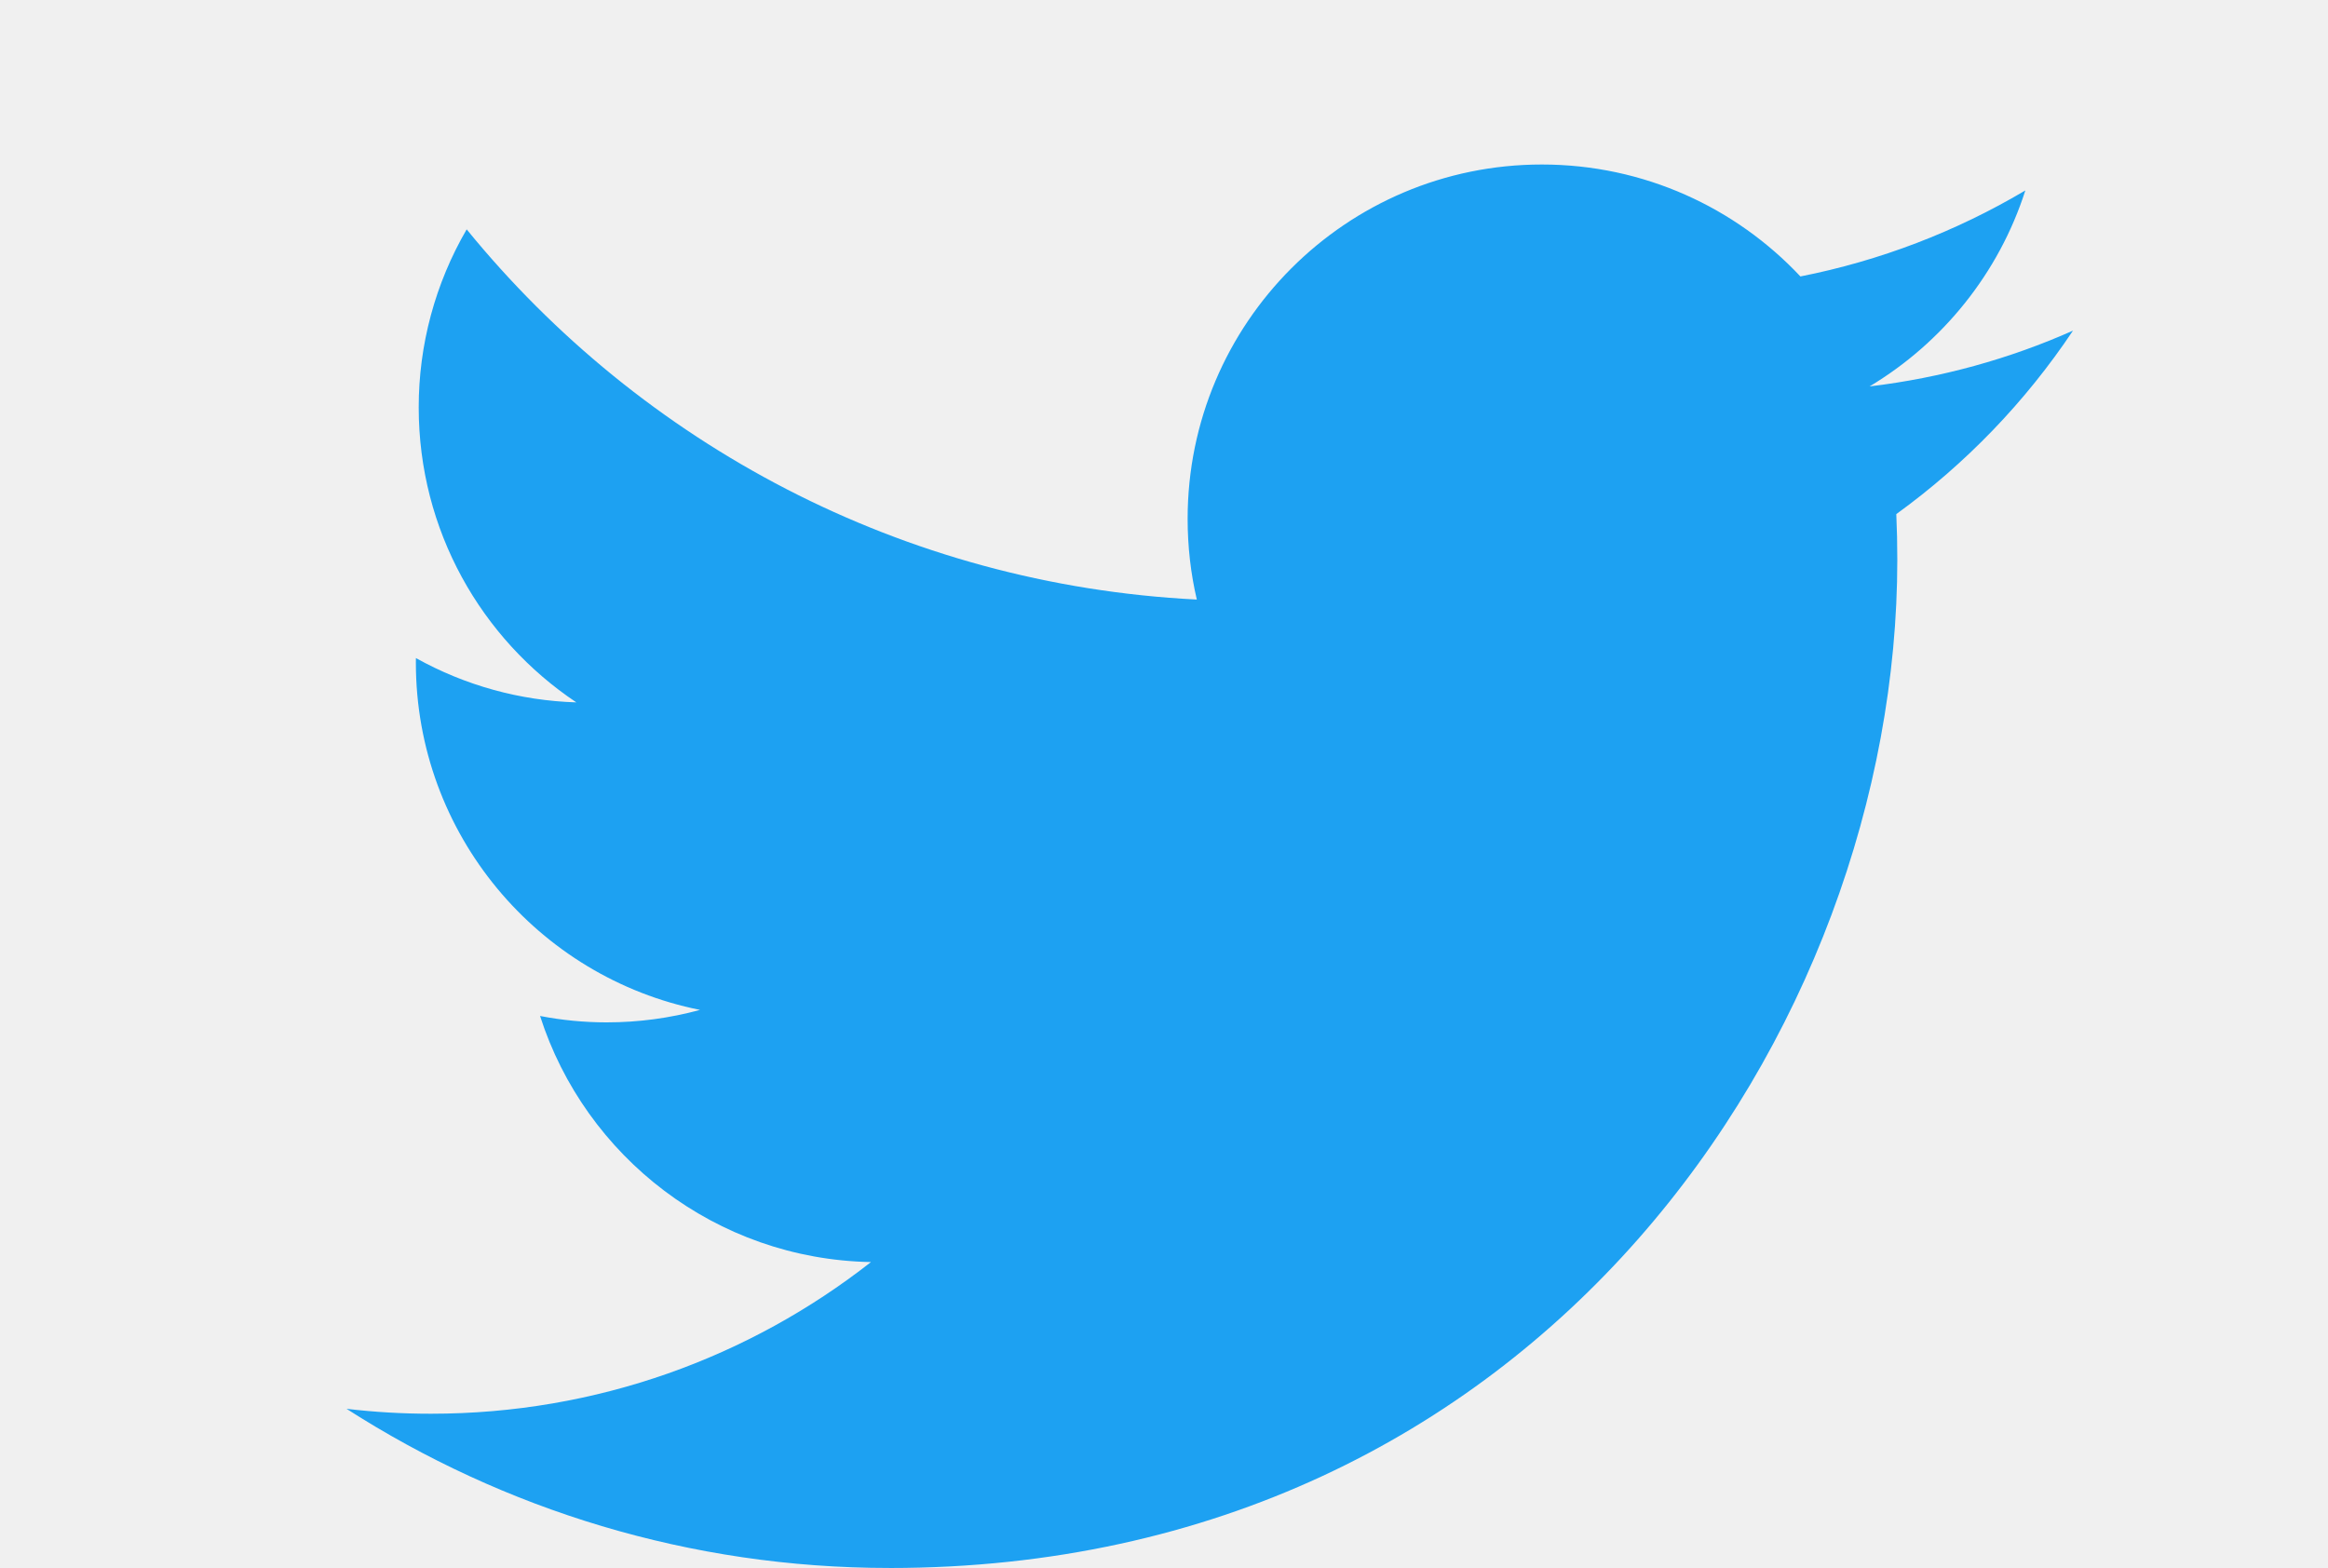
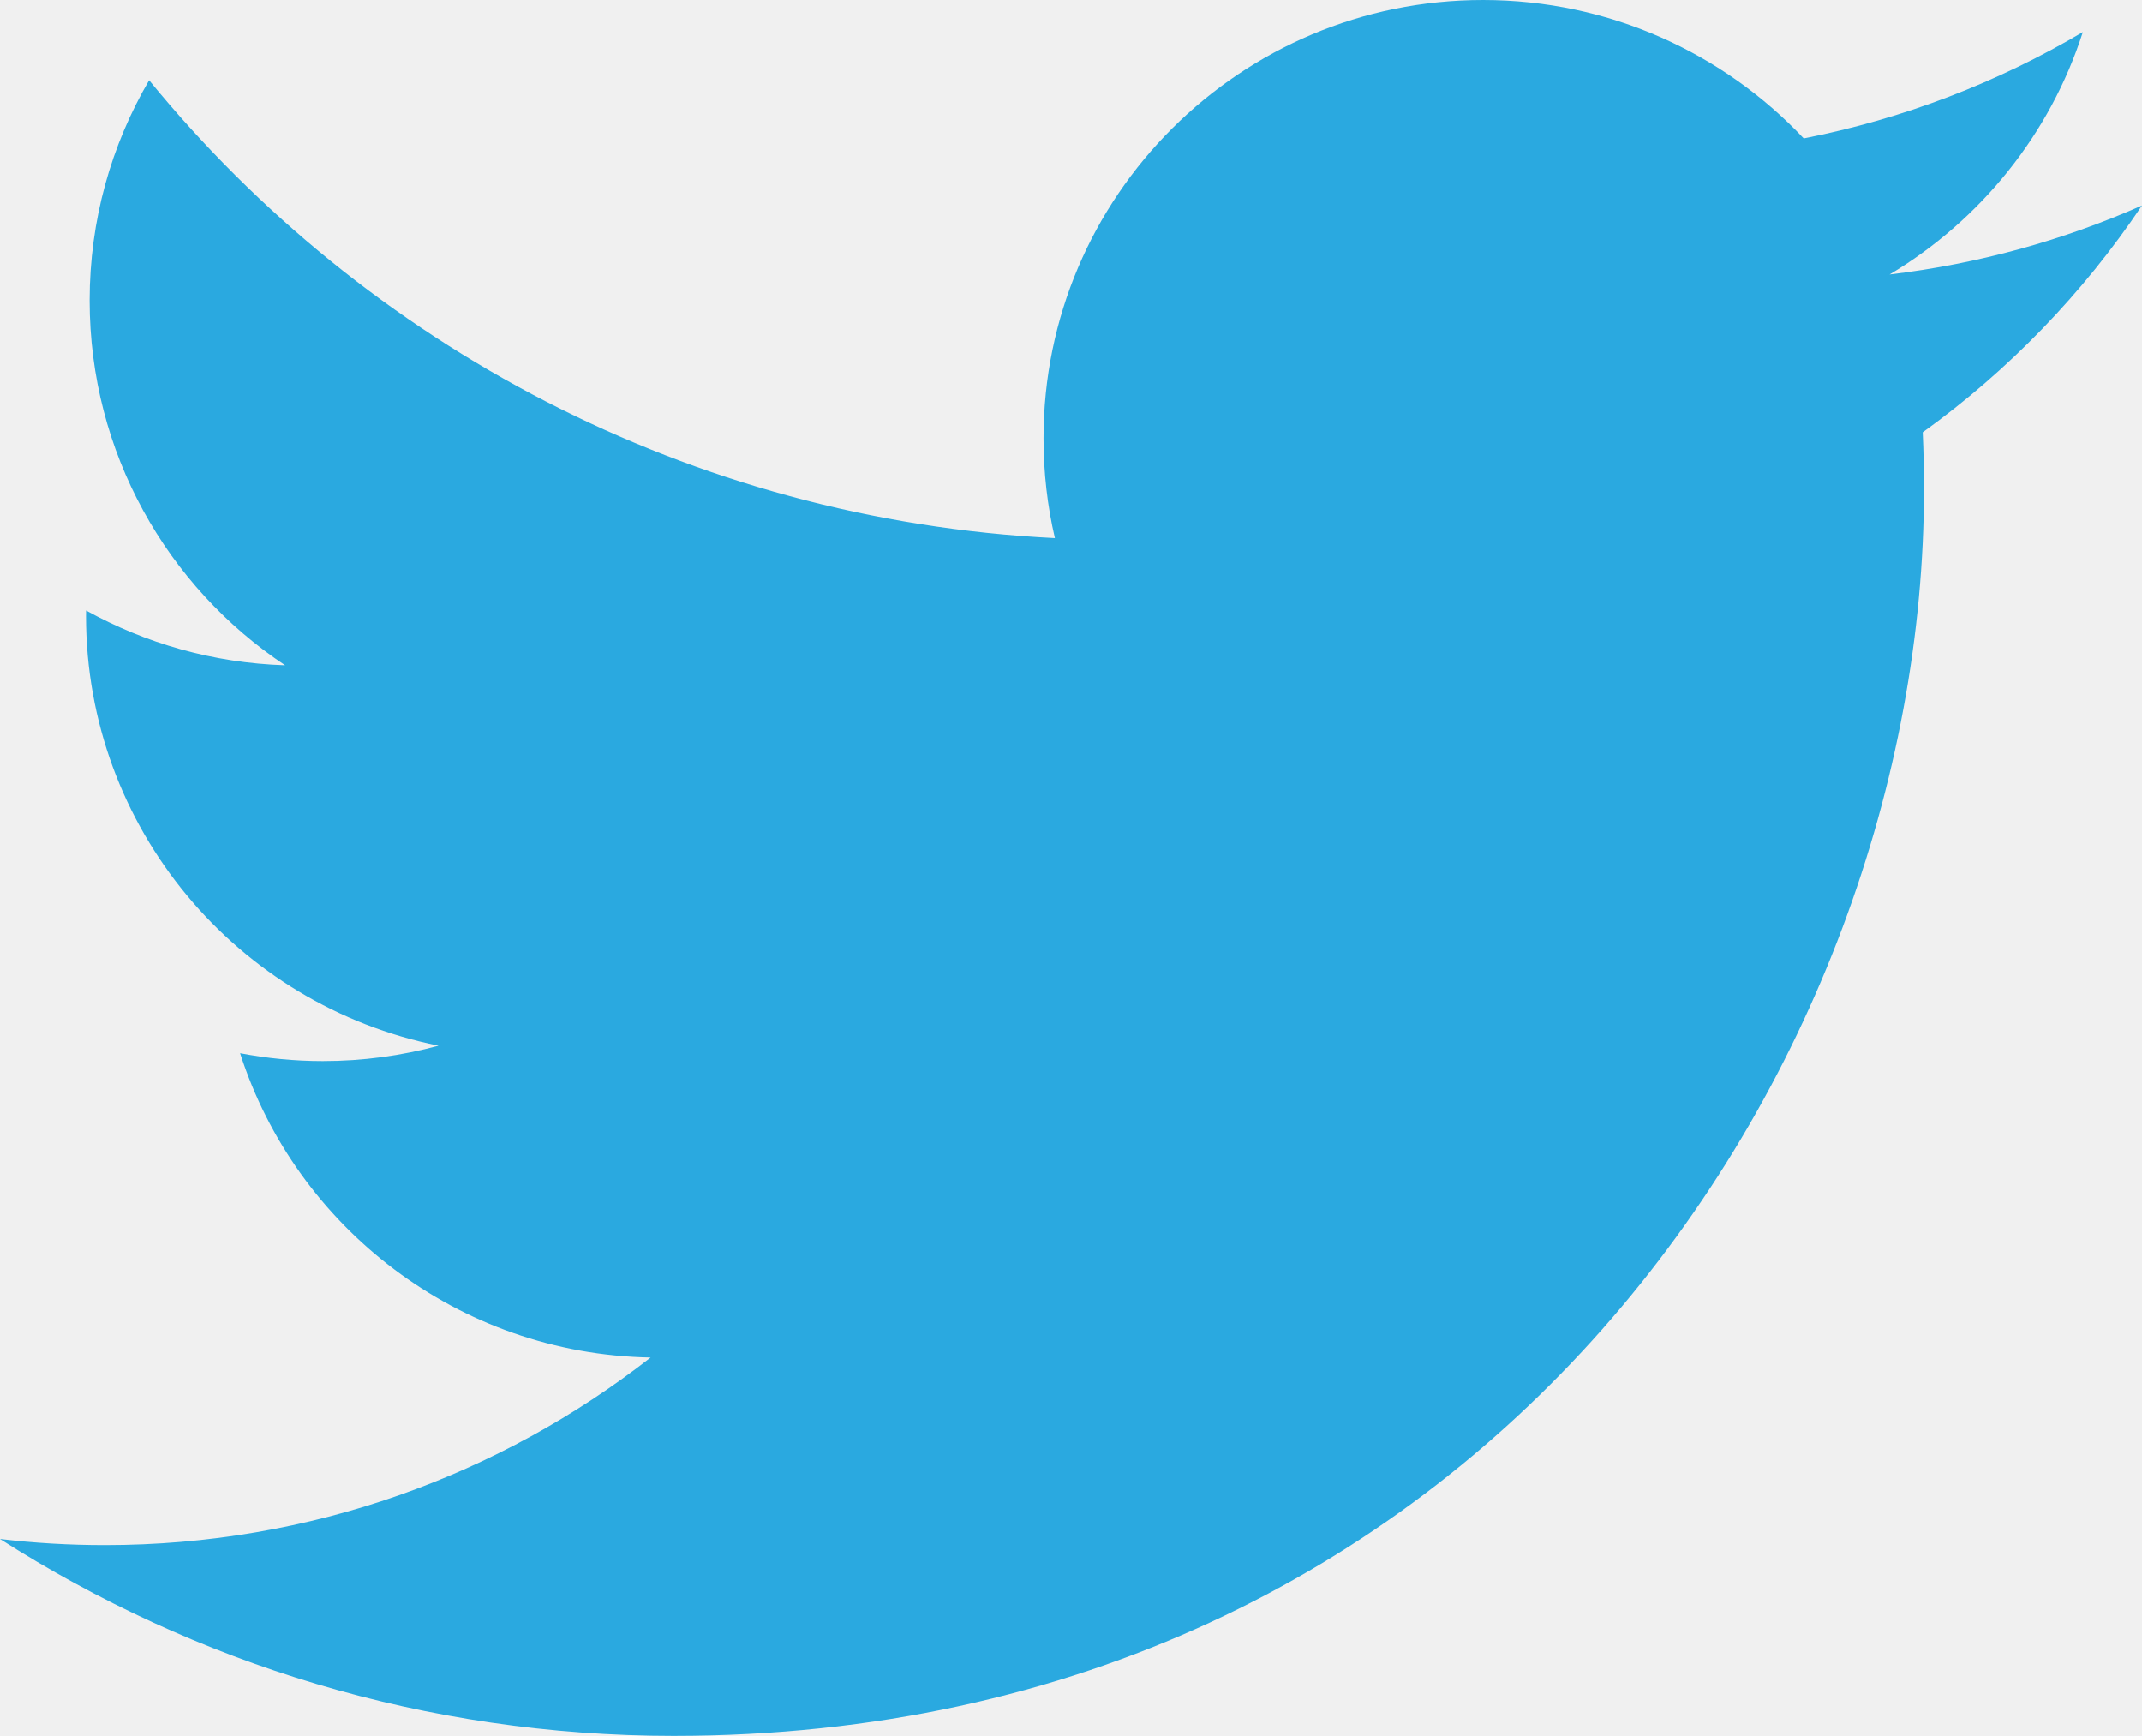
- <svg xmlns="http://www.w3.org/2000/svg" clip-rule="evenodd" fill-rule="evenodd" height="1684" stroke-linejoin="round" stroke-miterlimit="2" viewBox="-89.009 -46.884 643.937 446.884" width="2500">
-   <path d="m154.729 400c185.669 0 287.205-153.876 287.205-287.312 0-4.37-.089-8.72-.286-13.052a205.304 205.304 0 0 0 50.352-52.29c-18.087 8.044-37.55 13.458-57.968 15.899 20.841-12.501 36.84-32.278 44.389-55.852a202.42 202.42 0 0 1 -64.098 24.511c-18.42-19.628-44.644-31.904-73.682-31.904-55.744 0-100.948 45.222-100.948 100.965 0 7.925.887 15.631 2.619 23.025-83.895-4.223-158.287-44.405-208.074-105.504a100.739 100.739 0 0 0 -13.668 50.754c0 35.034 17.82 65.961 44.92 84.055a100.172 100.172 0 0 1 -45.716-12.63c-.015.424-.015.837-.015 1.29 0 48.903 34.794 89.734 80.982 98.986a101.036 101.036 0 0 1 -26.617 3.553c-6.493 0-12.821-.639-18.971-1.82 12.851 40.122 50.115 69.319 94.296 70.135-34.549 27.089-78.07 43.224-125.371 43.224a204.9 204.9 0 0 1 -24.078-1.399c44.674 28.645 97.72 45.359 154.734 45.359" fill="#1da1f2" fill-rule="nonzero" />
+ <svg xmlns="http://www.w3.org/2000/svg" width="58" height="47" viewBox="0 0 58 47" fill="none">
+   <g clip-path="url(#clip0_1_607)">
+     <path d="M58 5.564C55.866 6.507 53.573 7.145 51.166 7.432C53.622 5.964 55.51 3.638 56.398 0.868C54.098 2.227 51.552 3.215 48.841 3.747C46.671 1.441 43.578 0 40.156 0C33.584 0 28.256 5.312 28.256 11.865C28.256 12.795 28.361 13.7 28.564 14.569C18.675 14.074 9.907 9.35 4.038 2.172C3.014 3.924 2.427 5.962 2.427 8.137C2.427 12.253 4.527 15.885 7.72 18.013C5.77 17.951 3.935 17.417 2.331 16.529C2.329 16.578 2.329 16.628 2.329 16.678C2.329 22.427 6.431 27.222 11.875 28.312C10.876 28.584 9.825 28.729 8.74 28.729C7.973 28.729 7.228 28.654 6.501 28.516C8.015 33.23 12.41 36.66 17.617 36.755C13.544 39.938 8.414 41.835 2.839 41.835C1.878 41.835 0.931 41.779 0 41.669C5.266 45.036 11.521 47 18.241 47C40.128 47 52.097 28.92 52.097 13.24C52.097 12.726 52.086 12.214 52.063 11.705C54.387 10.033 56.404 7.943 58 5.564H58Z" fill="#2AA9E0" />
+   </g>
+   <defs>
+     <clipPath id="clip0_1_607">
+       <rect width="58" height="47" fill="white" />
+     </clipPath>
+   </defs>
</svg>
